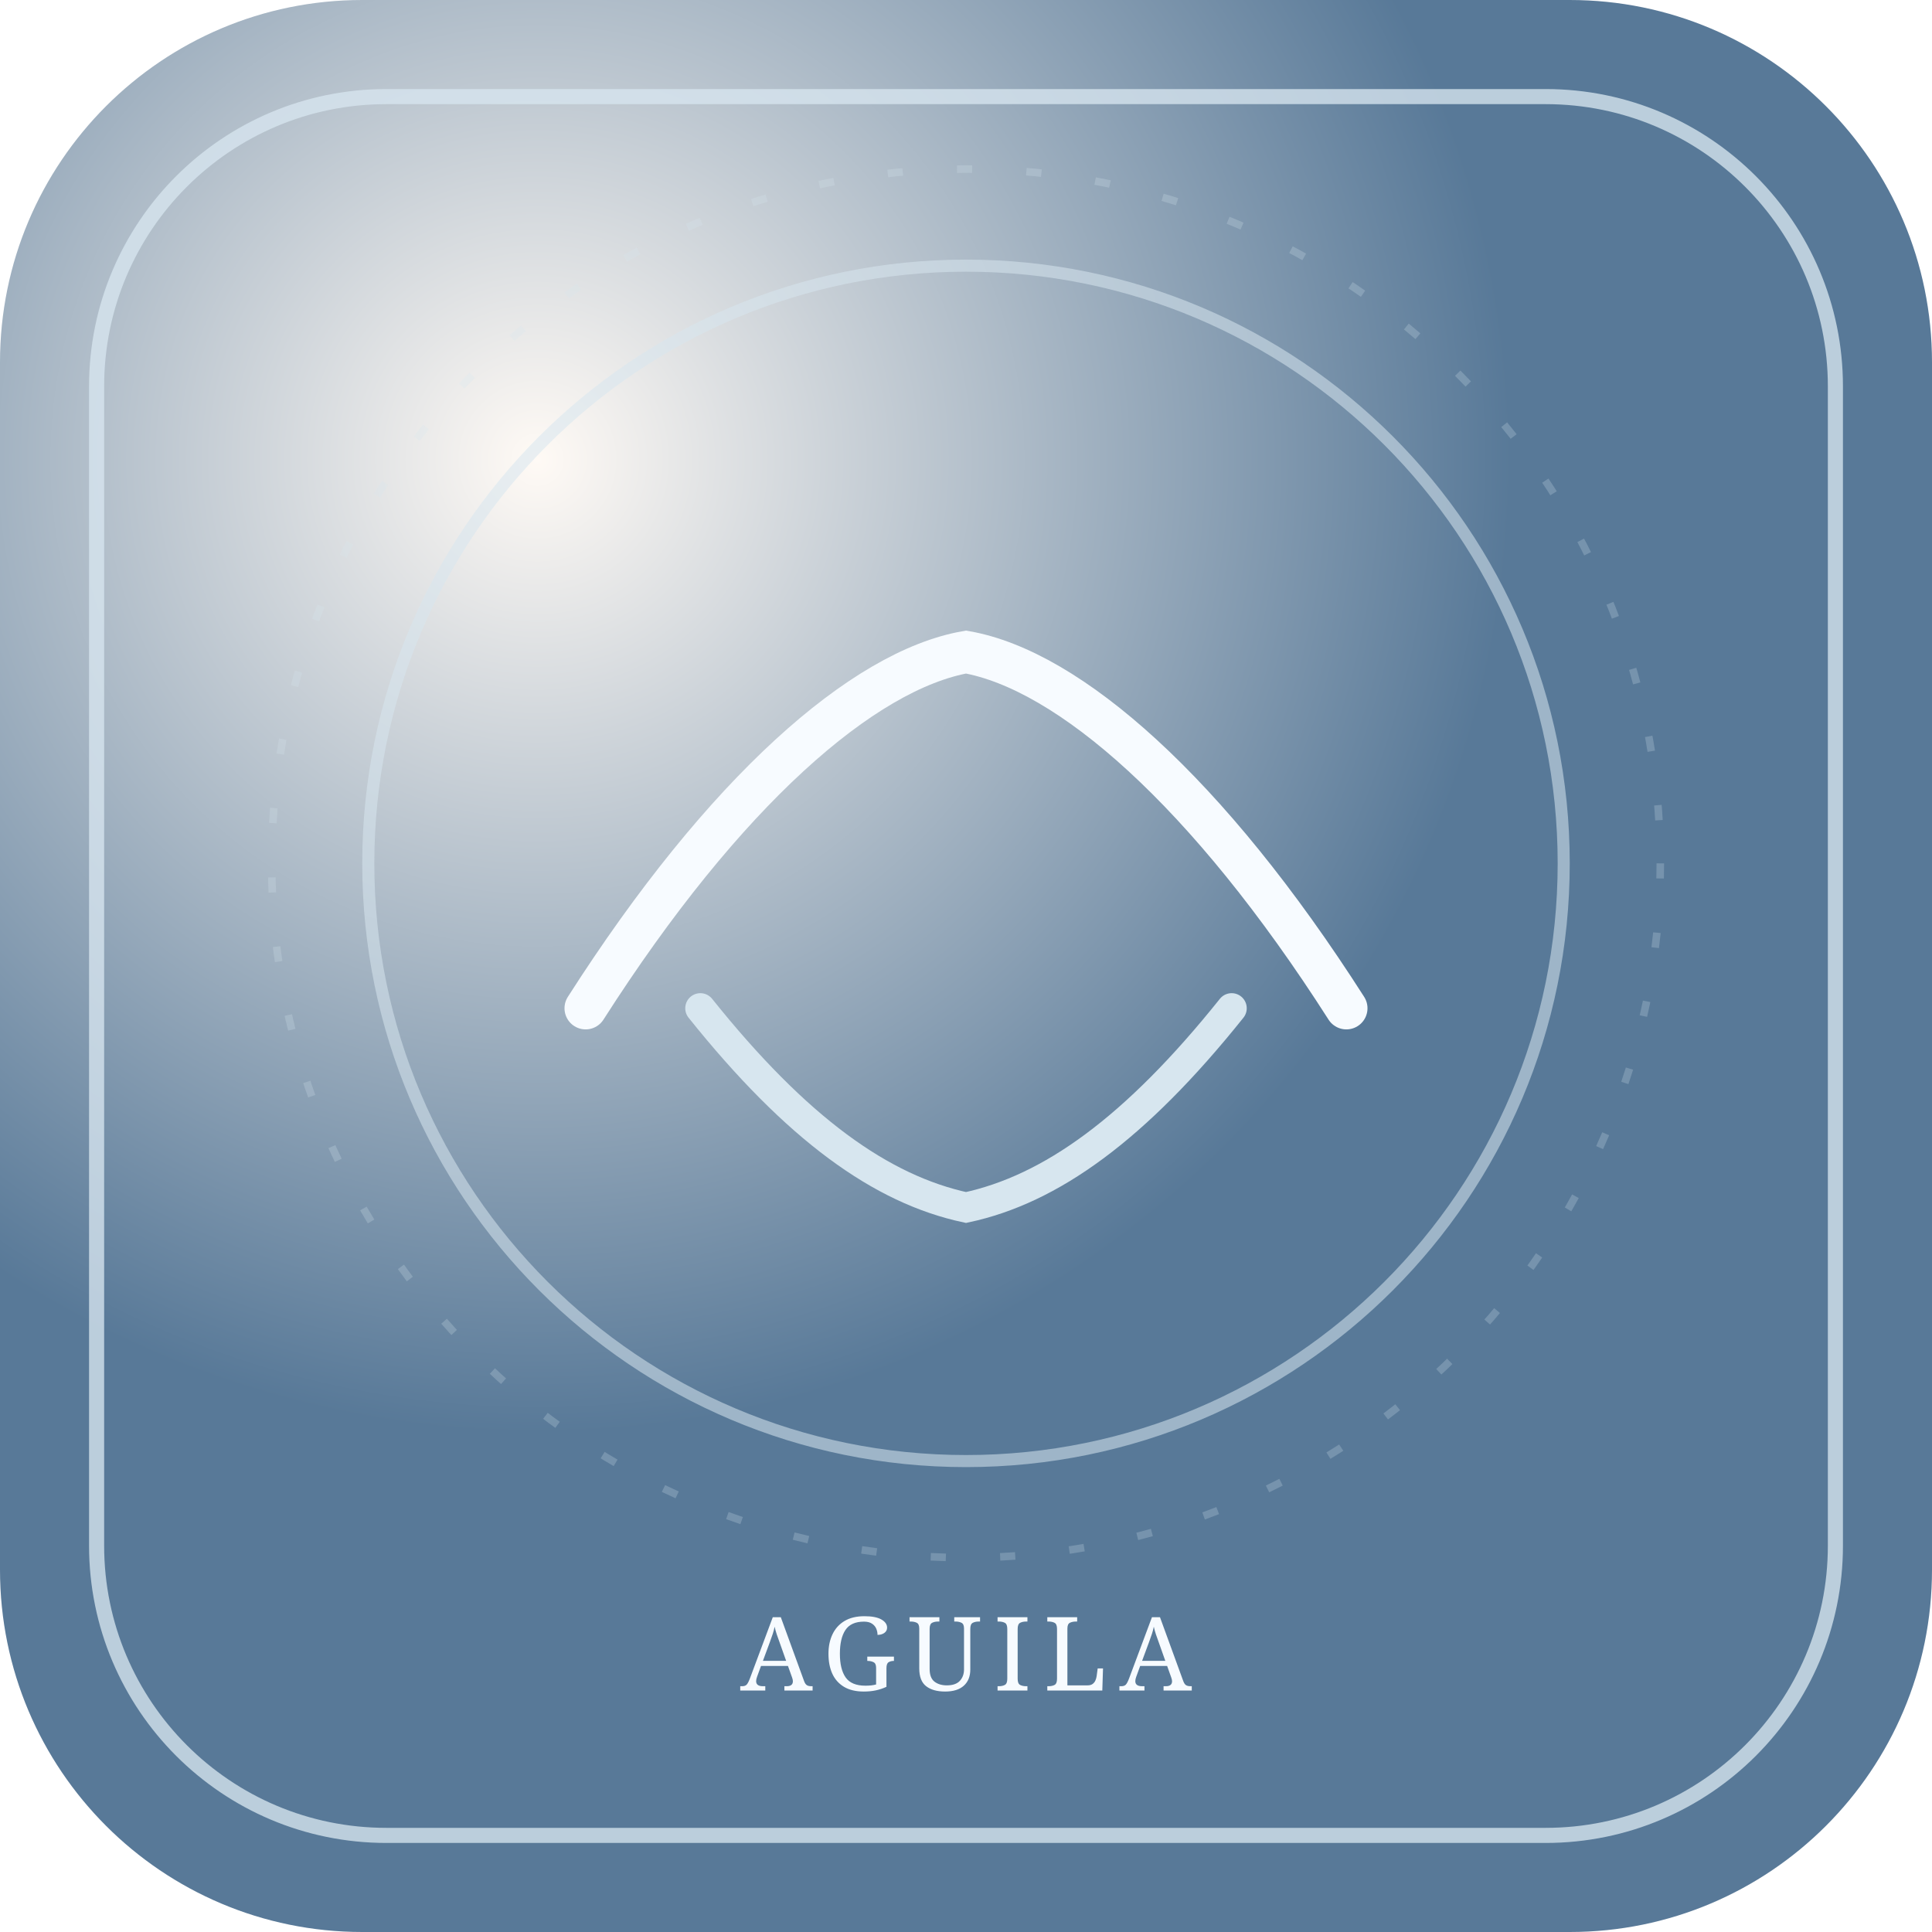
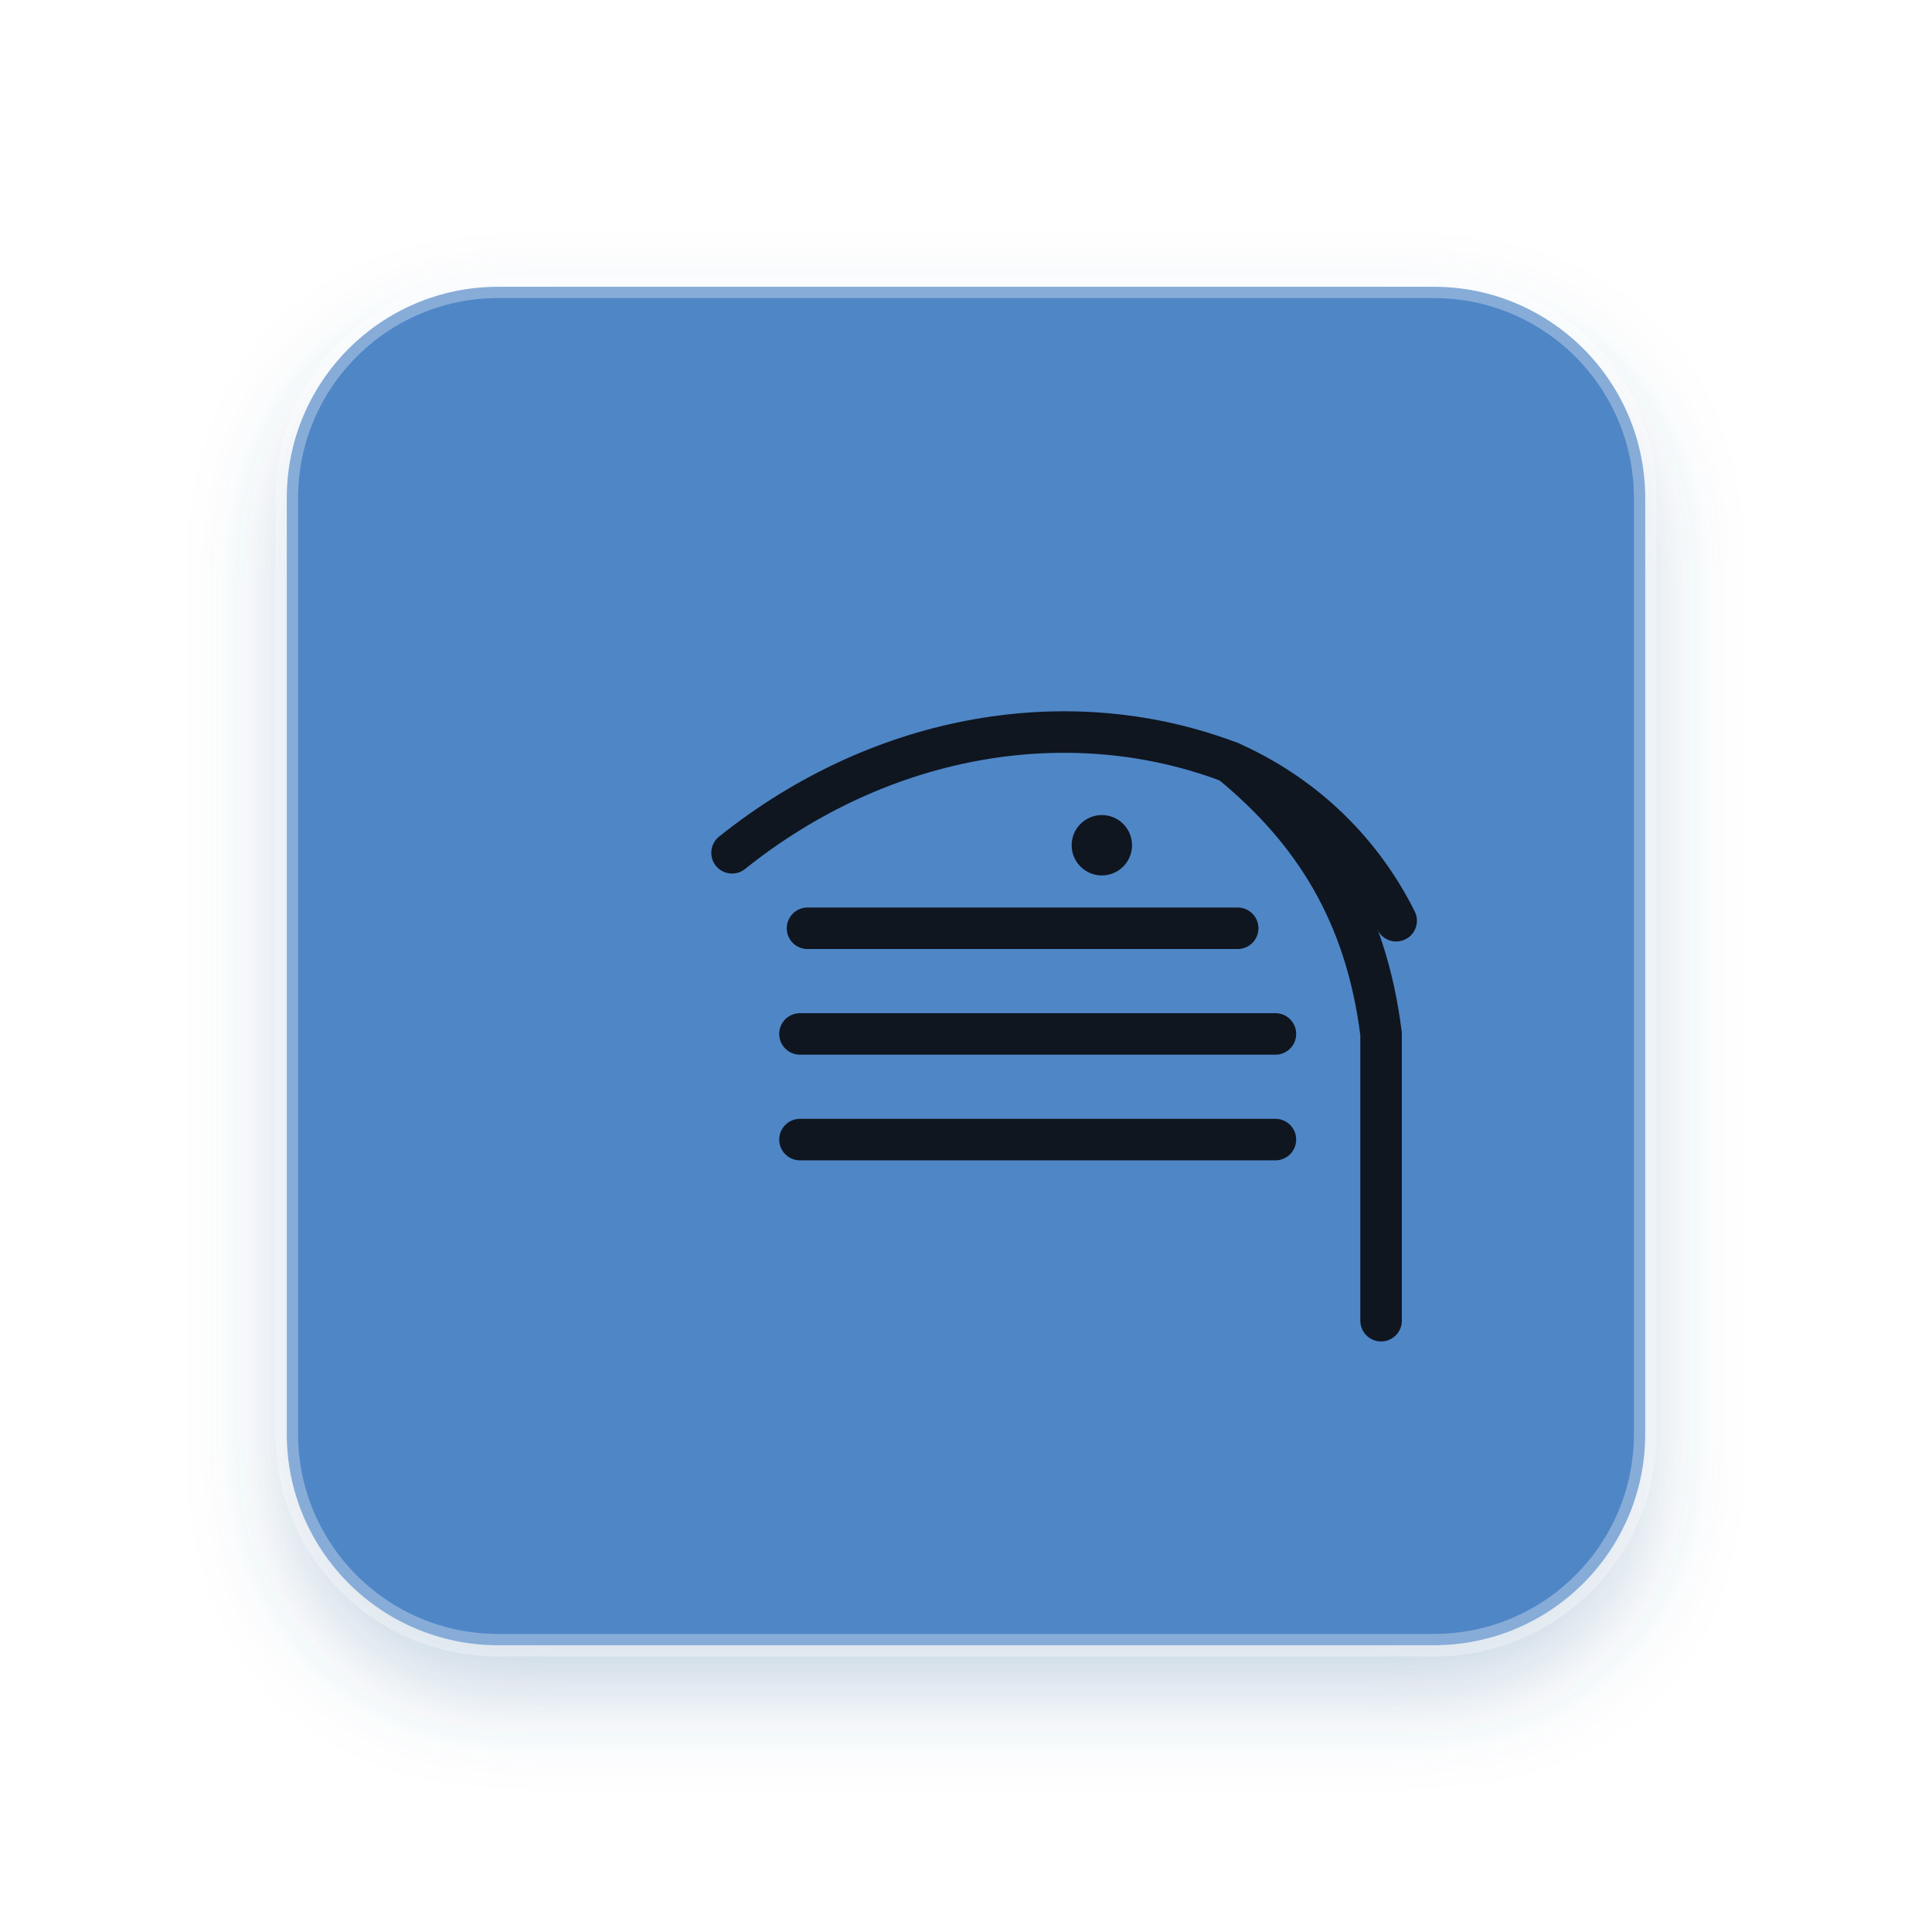
- <svg xmlns="http://www.w3.org/2000/svg" viewBox="0 0 640 640" role="img" aria-labelledby="title desc">
+ <svg xmlns="http://www.w3.org/2000/svg" viewBox="0 0 512 512" role="img" aria-label="Eagle">
  <defs>
-     <radialGradient id="bg" cx="28%" cy="24%">
-       <stop offset="0%" stop-color="#fffaf5" />
-       <stop offset="100%" stop-color="#587998" />
-     </radialGradient>
+     <filter id="shadow" x="-20%" y="-20%" width="140%" height="140%">
+       <feDropShadow dx="0" dy="12" stdDeviation="12" flood-color="#3f6c9f" flood-opacity="0.28" />
+     </filter>
  </defs>
-   <rect width="640" height="640" rx="120" fill="url(#bg)" />
-   <rect x="32" y="32" width="576" height="576" rx="96" fill="none" stroke="#d7e6ef" stroke-width="5" opacity="0.78" />
-   <circle cx="320" cy="286" r="198" fill="none" stroke="#d7e6ef" stroke-width="4" opacity="0.55" />
-   <circle cx="320" cy="286" r="230" fill="none" stroke="#d7e6ef" stroke-width="2.5" opacity="0.24" stroke-dasharray="5 18" />
-   <path d="M194 334C240 262 286 222 320 216C354 222 400 262 446 334" fill="none" stroke="#f7fbff" stroke-width="14" stroke-linecap="round" />
-   <path d="M232 334C264 374 292 394 320 400C348 394 376 374 408 334" fill="none" stroke="#d7e6ef" stroke-width="10" stroke-linecap="round" />
-   <text x="320" y="560" text-anchor="middle" font-family="Georgia, serif" font-size="34" fill="#f7fbff" letter-spacing="4">AGUILA</text>
+   <g filter="url(#shadow)">
+     <rect x="76" y="76" width="360" height="360" rx="56" fill="#4f86c6" />
+   </g>
+   <rect x="76" y="76" width="360" height="360" rx="56" fill="none" stroke="rgba(255,255,255,0.32)" stroke-width="6" />
+   <path d="M194 226C234 194 284 186 326 202C344 210 360 224 370 244" fill="none" stroke="#0f1620" stroke-width="11" stroke-linecap="round" />
+   <path d="M214 246H328" stroke="#0f1620" stroke-width="11" stroke-linecap="round" />
+   <path d="M212 274H338" stroke="#0f1620" stroke-width="11" stroke-linecap="round" />
+   <path d="M212 302H338" stroke="#0f1620" stroke-width="11" stroke-linecap="round" />
+   <path d="M326 202C348 220 362 242 366 274V350" fill="none" stroke="#0f1620" stroke-width="11" stroke-linecap="round" />
+   <circle cx="292" cy="224" r="8" fill="#0f1620" />
</svg>
